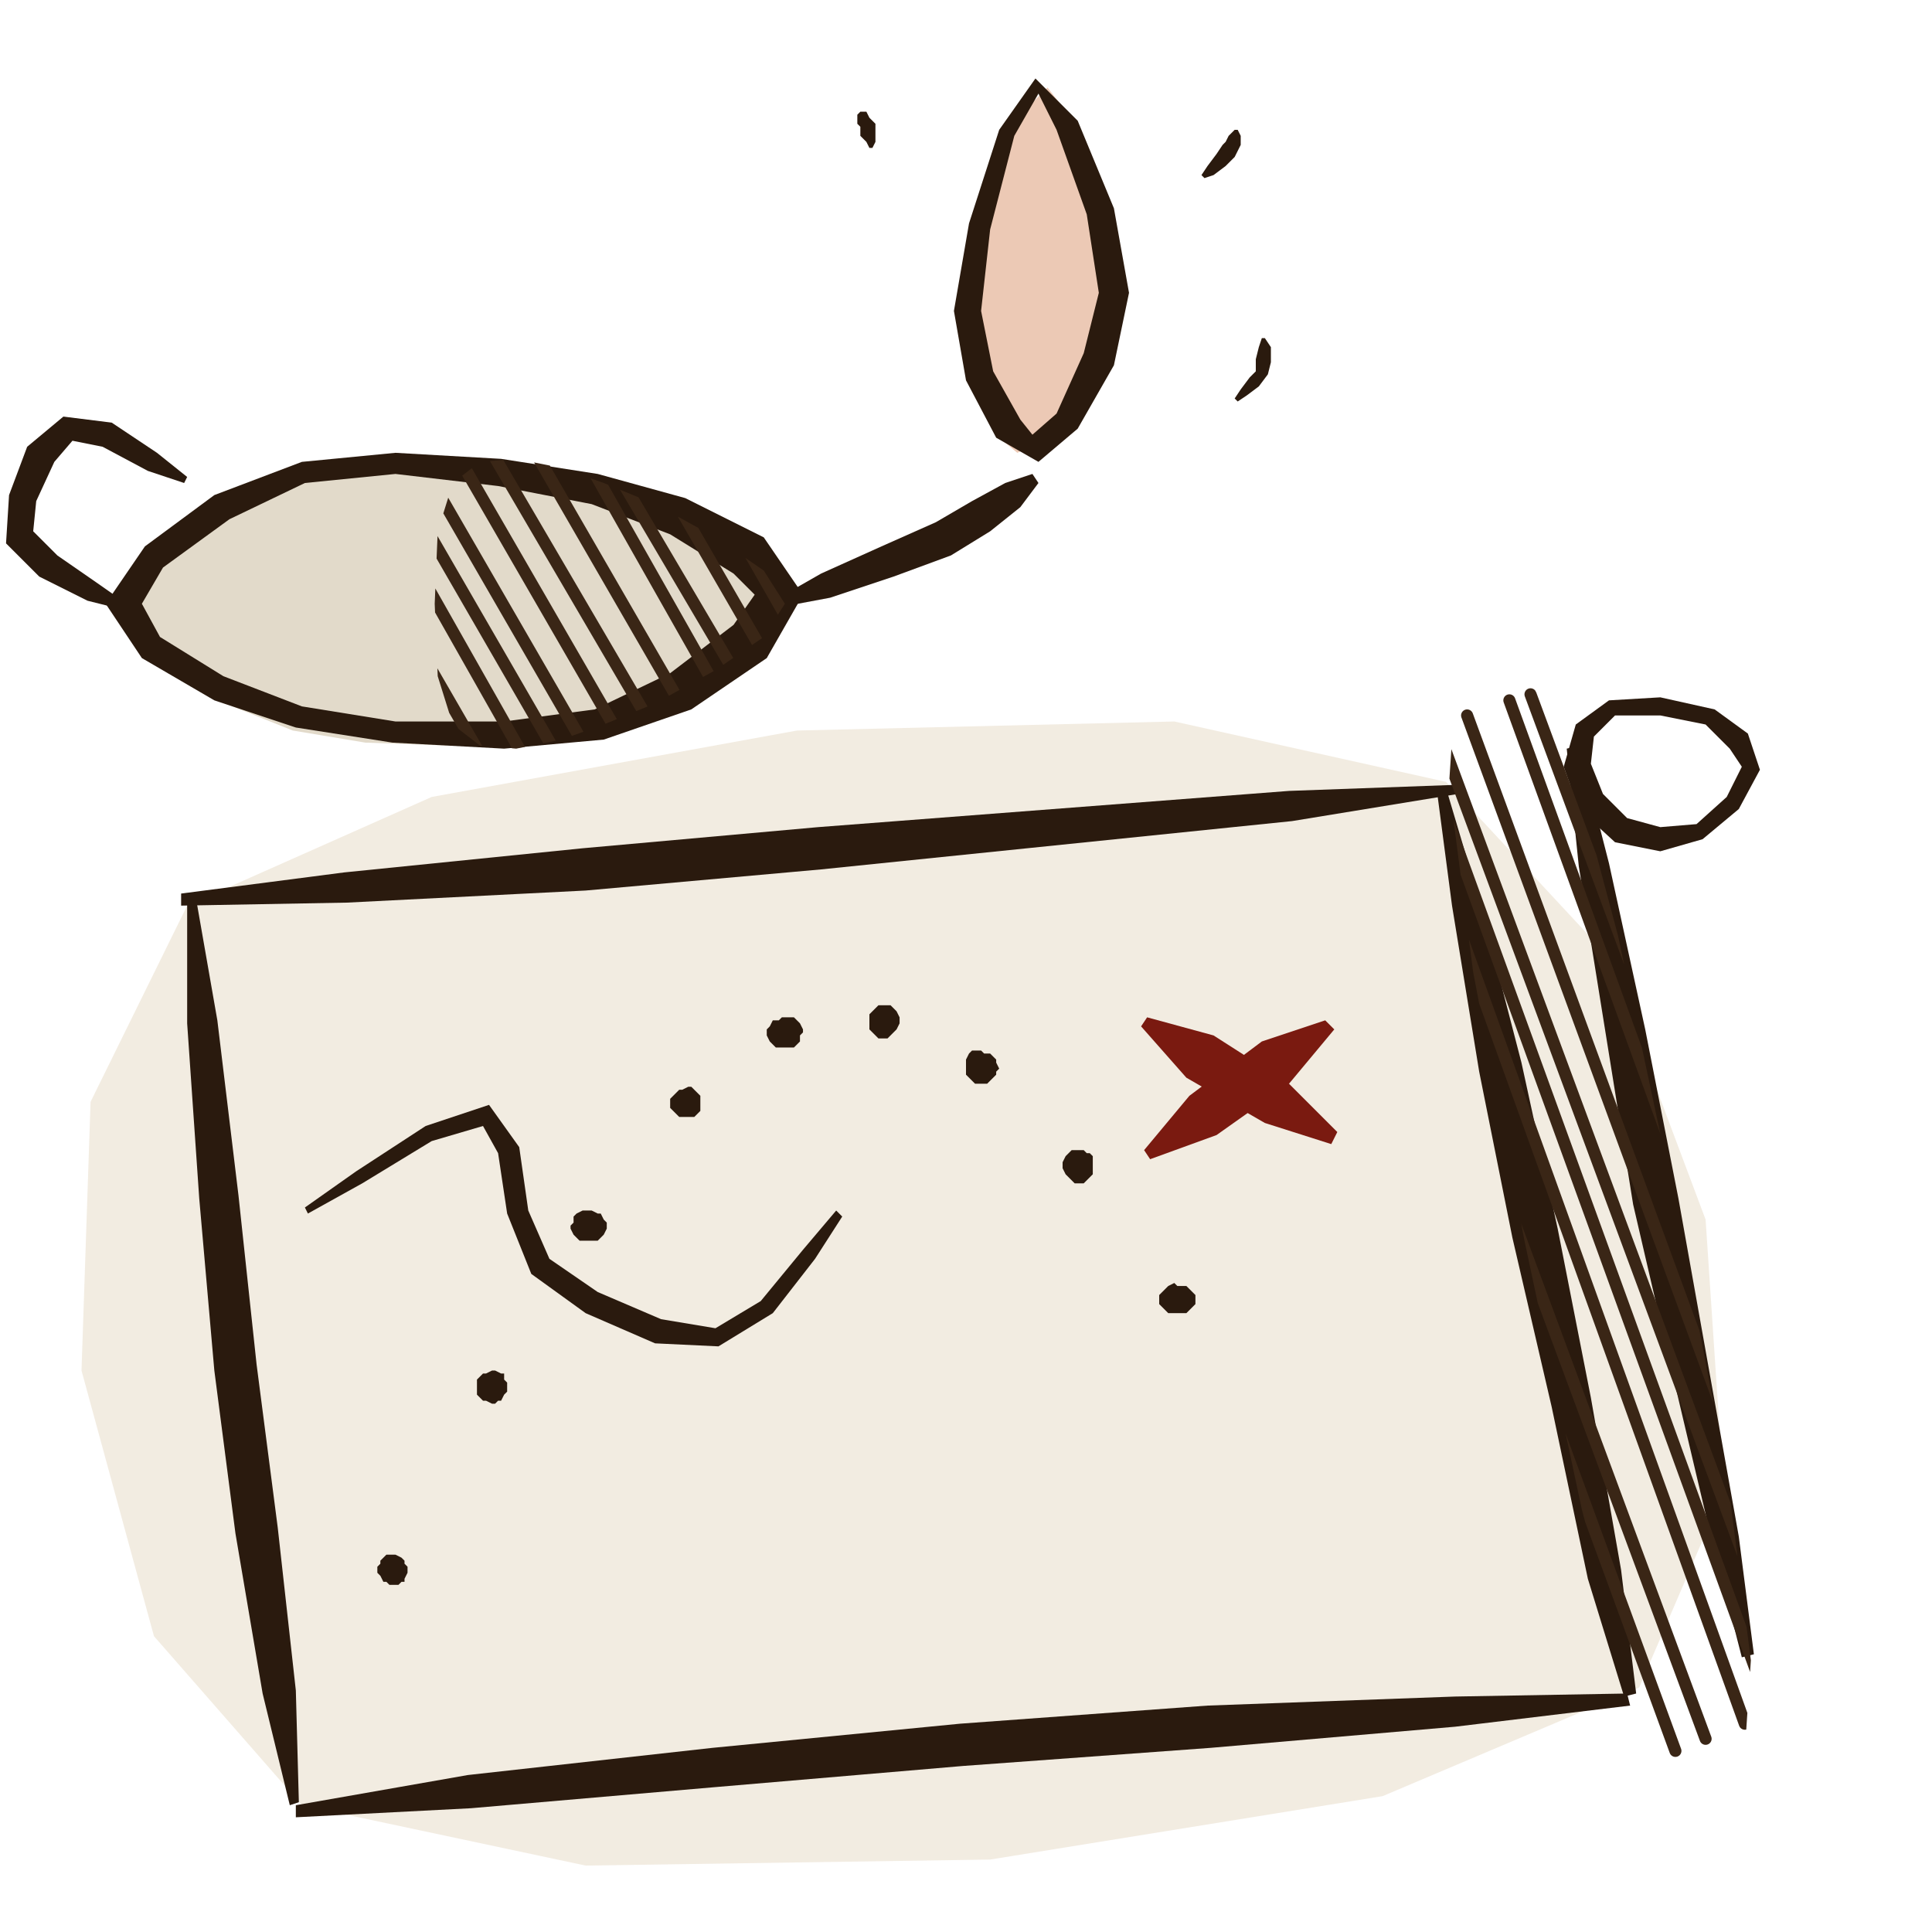
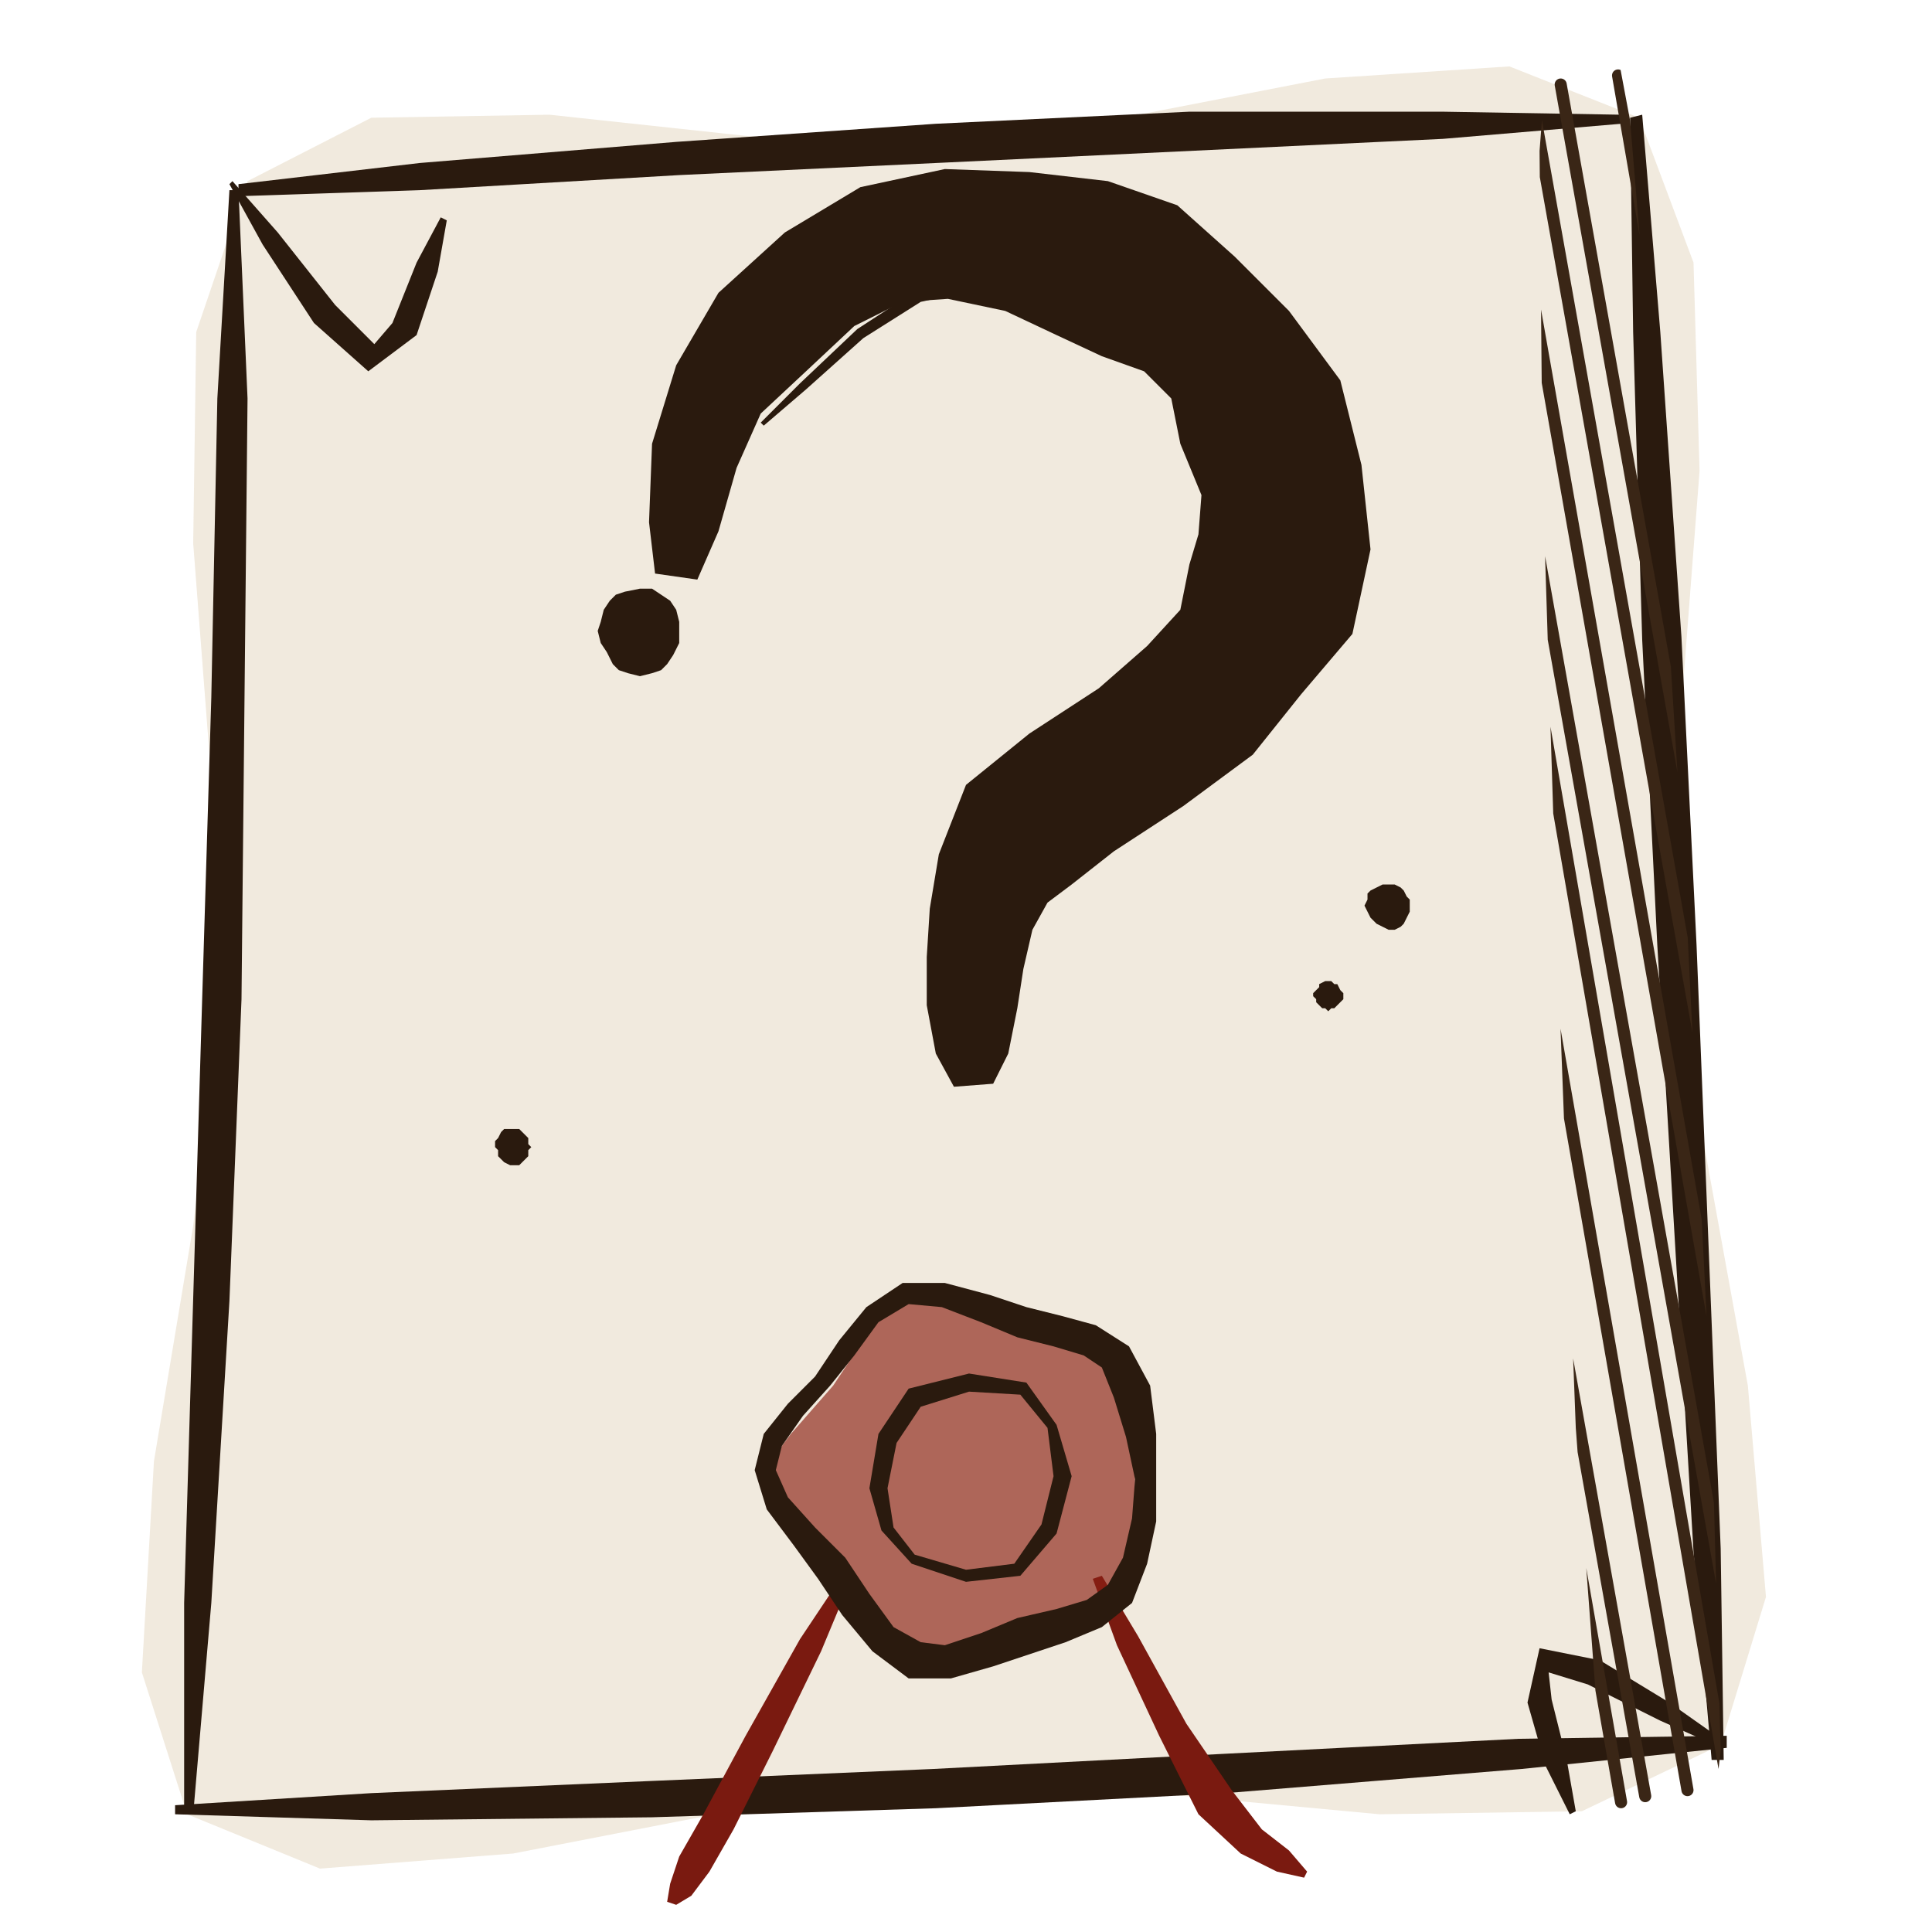
<svg xmlns="http://www.w3.org/2000/svg" viewBox="0 0 64 64" width="128" height="128">
  <defs>
    <clipPath id="eve1">
-       <path d="M48 26l.2-3 1-1.2 1.4 .6 1.4 2.6 1.6 6 1.9 8.9 1.7 8.9 .8 6.2-.2 3-1 1.2-1.4-.6-1.4-2.6-1.6-6-1.9-8.9-1.7-8.9z" />
-     </clipPath>
-     <clipPath id="eve2">
-       <path d="M15 16l.9-.7 1.2-.1 1.5 .3 1.4 .5 1.7 .7 2 1.1 1.6 1.1 .7 1.1-.7 1.1-1.6 1.1-2 1.1-1.7 .7-1.4 .5-1.5 .3-1.2-.1-.9-.7-.5-1.6-.1-2.4 .1-2.4z" />
+       <path d="M54 4l.9 10.9 1 16 .8 16.1 .3 11-.6 5-1.1 1.7-1.3-1.7-1-5-.8-10.7-.6-15.7-.5-15.8-.1-10.8 .4-5.2 .8-2 .9 1.4z" />
    </clipPath>
  </defs>
-   <path d="M6.2 30l8.1-3.6 12.1-2.2 12.5-.3 9 2 5.3 5.7 3.3 8.8 .6 9-2.8 6.5-8.5 3.6-13 2.1-13.4 .2-9.4-2-4.9-5.6-2.4-8.8 .3-8.9z" fill="#b8945a" opacity="0.18" />
-   <path d="M6 30l5.5-.1 7.9-.4 7.8-.7 7.8-.8 7.8-.8 5.5-.9-.1-.3-5.5 .2-7.8 .6-7.8 .6-7.8 .7-7.9 .8-5.4 .7z" fill="#2a1a0e" />
-   <path d="M9.8 60.2l5.8-.3 8.1-.7 8.2-.7 8.2-.6 8.1-.7 5.8-.7-.1-.4-5.7 .1-8.2 .3-8.2 .6-8.2 .8-8.1 .9-5.7 1z" fill="#2a1a0e" />
-   <path d="M6.2 29.8l0 4.1 .4 5.8 .5 5.7 .7 5.4 .9 5.3 .9 3.7 .3-.1-.1-3.7-.6-5.4-.7-5.4-.6-5.6-.7-5.8-.7-4z" fill="#2a1a0e" />
-   <path d="M47.6 26.2l.5 3.8 .9 5.5 1.1 5.5 1.3 5.6 1.2 5.7 1.2 3.9 .4-.1-.5-4.1-1-5.7-1.1-5.6-1.2-5.5-1.4-5.4-1.1-3.7z" fill="#2a1a0e" />
-   <path d="M51.9 24.8l.4 3.9 .9 5.6 .9 5.6 1.3 5.6 1.3 5.5 1 3.9 .4-.1-.5-3.9-1-5.6-1-5.6-1.1-5.6-1.2-5.5-1-3.9z" fill="#2a1a0e" />
-   <path d="M57.7 25.4l-.5 1-1 .9-1.2 .1-1.1-.3-.8-.8-.4-1 .1-.9 .7-.7 1.5 0 1.5 .3 .8 .8zM57.9 24.3l-1.1-.8-1.8-.4-1.7 .1-1.1 .8-.4 1.4 .5 1.4 1.2 1.1 1.5 .3 1.4-.4 1.2-1 .7-1.3z" fill="#2a1a0e" fill-rule="evenodd" />
+   <path d="M8.2 6l4.1-2.1 5.9-.1 6.5 .7 6.2 .4 6.3-1 6.7-1.3 6.1-.4 4.3 1.7 1.8 4.8 .2 6.9-.6 7.8-.2 7.4 1 7.4 1.4 7.7 .6 7-1.5 4.9-4.6 2.2-6.7 .1-7.5-.7-7.1-.3-6.9 .9-7.2 1.4-6.4 .5-4.4-1.8-1.5-4.7 .4-7 1.3-7.8 .9-7.4-.3-7.4-.6-7.8 .1-7z" fill="#b8945a" opacity="0.2" />
+   <path d="M7.9 6.5l6-.2 8.6-.5 8.5-.4 8.4-.4 8.4-.4 5.9-.5 0-.3-5.9-.1-8.4 0-8.4 .4-8.6 .6-8.5 .7-6 .7z" fill="#2a1a0e" />
+   <path d="M54 3.9l.1 7.1 .3 10.2 .5 10.1 .6 10.1 .6 10 .6 6.9 .4 0-.1-7-.4-10-.4-10-.5-10.2-.7-10.1-.6-7.2z" fill="#2a1a0e" />
+   <path d="M5.8 60.1l6.5 .2 9.3-.1 9.4-.3 9.6-.5 9.8-.8 6.8-.7 0-.4-6.9 .1-9.8 .5-9.6 .5-9.4 .4-9.2 .4-6.5 .4z" fill="#2a1a0e" />
+   <path d="M7.6 6.3l-.4 6.9-.2 9.9-.3 9.9-.3 10-.3 10.1 0 7 .3 0 .6-7 .6-10 .4-10 .1-10 .1-9.9-.3-6.9z" fill="#2a1a0e" />
+   <path d="M7.6 6.1l1.1 2 1.7 2.6 1.8 1.6 1.6-1.2 .7-2.1 .3-1.7-.2-.1-.8 1.5-.8 2-.6 .7-1.3-1.3-1.9-2.4-1.5-1.7z" fill="#2a1a0e" />
+   <path d="M57 57.6l-1.7-1.2-2.3-1.4-2-.4-.4 1.8 .6 2.1 .8 1.6 .2-.1-.3-1.7-.5-2-.1-.9 1.3 .4 2.4 1.2 1.8 .8z" fill="#2a1a0e" />
  <g clip-path="url(#eve1)">
-     <path d="M63.4 18.3l11.8 32.5M62.2 18.7l11.8 32.5M61.3 19.1l11.8 32.5M60 19.6l11.9 32.4M59.2 19.8l11.8 32.5M58.3 20.2l11.7 32.5M56.8 20.7l12 32.4M55.8 21.1l12 32.4M55.3 21.3l11.7 32.5M54.2 21.7l11.7 32.5M53.1 22.1l11.8 32.5M52.2 22.4l11.7 32.5M50.7 23l12 32.4M50 23.2l11.8 32.5M48.6 23.7l11.9 32.4M47.6 24.1l12 32.4M46.9 24.3l11.8 32.5M46.1 24.6l11.7 32.5M44.5 25.2l12 32.4M43.6 25.5l11.9 32.5M42.6 25.9l11.9 32.5M41.4 26.3l11.9 32.5M40.9 26.5l11.7 32.5M39.6 27l11.8 32.5M38.3 27.5l12 32.4M37.7 27.7l11.7 32.5M36.2 28.2l11.9 32.4M35.5 28.5l11.8 32.5M34.1 29l12 32.4M33.3 29.3l11.8 32.5M32.5 29.6l11.7 32.5M31 30.1l11.9 32.4" stroke="#3a2616" stroke-width="0.4" stroke-linecap="round" fill="none" />
+     <path d="M76.5-1.6l10 55.4M75.9-1.5l9.7 55.5M74.7-1.2l9.7 55.5M73.4-1l9.7 55.5M72.1-.8l9.8 55.5M71-.6l9.8 55.5M69.5-.3l9.9 55.5M68.6-.2l9.8 55.5M67.6 0l9.7 55.5M65.9 .3l9.9 55.4M64.7 .5l9.9 55.4M64.2 .6l9.6 55.5M62.9 .8l9.7 55.5M61.6 1.1l9.7 55.5M60.6 1.2l9.7 55.5M58.8 1.6l9.9 55.4M58.1 1.7l9.7 55.5M56.5 2l9.9 55.5M55.3 2.2l9.9 55.5M54.5 2.3l9.7 55.5M53.6 2.5l9.6 55.5M51.7 2.8l9.9 55.4M50.7 3l9.9 55.5M49.6 3.2l9.8 55.5M48.3 3.4l9.9 55.5M47.6 3.5l9.6 55.5M46.2 3.8l9.7 55.5M44.6 4.1l9.9 55.4M44 4.2l9.7 55.5M42.3 4.5l9.9 55.5M41.5 4.6l9.7 55.5M39.9 4.9l10 55.4M39 5l9.8 55.5M38 5.2l9.7 55.5M36.4 5.5l9.9 55.5M35.6 5.6l9.7 55.5M34.3 5.9l9.8 55.5M33.1 6.1l9.8 55.5M32 6.3l9.7 55.5M31 6.5l9.7 55.5M29.7 6.7l9.7 55.5M28.7 6.9l9.6 55.5M27.3 7.1l9.7 55.5M25.8 7.4l9.9 55.5M25.1 7.5l9.6 55.5M23.7 7.7l9.8 55.5M22.8 7.9l9.6 55.5" stroke="#3a2616" stroke-width="0.4" stroke-linecap="round" fill="none" />
  </g>
-   <path d="M13.5 52l0 .1-.1 .2 0 .1-.1 0-.1 .1-.2 0-.1 0-.1-.1-.1 0-.1-.2-.1-.1 0-.1 0-.1 .1-.1 0-.1 .1-.1 .1-.1 .2 0 .1 0 .2 .1 .1 .1 0 .1 .1 .1z" fill="#2a1a0e" />
-   <path d="M16.8 46l0 .1-.1 .1-.1 .2-.1 0-.1 .1-.1 0-.2-.1-.1 0-.1-.1-.1-.1 0-.1 0-.1 0-.1 0-.2 .1-.1 .1-.1 .1 0 .2-.1 .1 0 .2 .1 .1 0 0 .2 .1 .1z" fill="#2a1a0e" />
-   <path d="M20.1 40.6l0 .1-.1 .2-.1 .1-.1 .1-.2 0-.1 0-.2 0-.1 0-.1-.1-.1-.1-.1-.2 0-.1 .1-.1 0-.2 .1-.1 .2-.1 .1 0 .1 0 .1 0 .2 .1 .1 0 .1 .2 .1 .1z" fill="#2a1a0e" />
-   <path d="M23.2 36.5l0 .2 0 .1-.1 .1-.1 .1-.1 0-.1 0-.2 0-.1 0-.1-.1-.1-.1-.1-.1 0-.2 0-.1 .1-.1 .1-.1 .1-.1 .1 0 .2-.1 .1 0 .1 .1 .1 .1 .1 .1 0 .1z" fill="#2a1a0e" />
-   <path d="M26.6 34.2l-.1 .1 0 .2-.1 .1-.1 .1-.2 0-.1 0-.1 0-.2 0-.1-.1-.1-.1-.1-.2 0-.1 0-.1 .1-.1 .1-.2 .2 0 .1-.1 .1 0 .1 0 .2 0 .1 .1 .1 .1 .1 .2z" fill="#2a1a0e" />
-   <path d="M29.8 33.8l0 .1-.1 .2-.1 .1-.1 .1-.1 .1-.1 0-.2 0-.1-.1-.1-.1-.1-.1 0-.2 0-.1 0-.1 0-.1 .1-.1 .1-.1 .1-.1 .2 0 .1 0 .1 0 .1 .1 .1 .1 .1 .2z" fill="#2a1a0e" />
-   <path d="M33.1 35.4l-.1 .1 0 .1-.1 .1-.1 .1-.1 .1-.2 0-.2 0-.1-.1-.1-.1-.1-.1 0-.1 0-.1 0-.2 0-.1 .1-.2 .1-.1 .1 0 .2 0 .1 .1 .2 0 .1 .1 .1 .1 0 .1z" fill="#2a1a0e" />
-   <path d="M36.2 38.6l0 .1 0 .2-.1 .1-.1 .1-.1 .1-.1 0-.2 0-.1-.1-.1-.1-.1-.1-.1-.2 0-.1 0-.1 .1-.2 .1-.1 .1-.1 .1 0 .2 0 .1 0 .1 .1 .1 0 .1 .1 0 .2z" fill="#2a1a0e" />
-   <path d="M39.6 43.1l0 .1-.1 .1-.1 .1-.1 .1-.2 0-.1 0-.1 0-.2 0-.1-.1-.1-.1-.1-.1 0-.1 0-.2 .1-.1 .1-.1 .1-.1 .2-.1 .1 .1 .1 0 .2 0 .1 .1 .1 .1 .1 .1z" fill="#2a1a0e" />
-   <path d="M10.2 40.2l1.8-1 2.3-1.4 1.7-.5 .5 .9 .3 2 .8 2 1.8 1.3 2.3 1 2.1 .1 1.8-1.1 1.4-1.8 .9-1.4-.2-.2-1.1 1.3-1.4 1.7-1.5 .9-1.8-.3-2.1-.9-1.6-1.1-.7-1.6-.3-2.1-1-1.4-2.1 .7-2.3 1.5-1.7 1.2z" fill="#2a1a0e" />
-   <path d="M37.8 34l1.5 1.7 2.6 1.5 2.2 .7 .2-.4-1.6-1.6-2.5-1.6-2.2-.6z" fill="#7a1a10" />
-   <path d="M43.9 33.8l-2.1 .7-2.4 1.8-1.5 1.8 .2 .3 2.2-.8 2.4-1.7 1.5-1.8z" fill="#7a1a10" />
-   <path d="M4.2 19.9l.5-1.1 1.3-1.2 1.7-1 2-.7 2.4-.4 2.8-.2 2.8 .1 2.4 .4 2.1 .8 1.9 1.2 1.3 1.3 .6 1.2-.5 1.1-1.4 1.1-1.9 1-2 .7-2.4 .4-2.9 .1-2.8-.1-2.4-.4-2-.8-1.7-1.1-1.3-1.3z" fill="#8a6a2a" opacity="0.25" />
-   <path d="M4.7 20l.7-1.2 2.2-1.6 2.5-1.2 3-.3 3.4 .4 3.1 .6 2.6 1 2.1 1.3 .7 .7-.7 1-2.1 1.6-2.5 1.2-3 .4-3.6 0-3.1-.5-2.6-1-2.1-1.3zM4.7 21.8l2.4 1.4 2.7 .9 3.2 .5 3.7 .2 3.3-.3 2.9-1 2.5-1.7 1.2-2.1-1.3-1.9-2.6-1.3-2.9-.8-3.2-.5-3.5-.2-3.1 .3-2.9 1.1-2.3 1.7-1.3 1.9z" fill="#2a1a0e" fill-rule="evenodd" />
-   <path d="M25.9 20.1l1.6-.3 2.1-.7 1.9-.7 1.3-.8 1-.8 .6-.8-.2-.3-.9 .3-1.1 .6-1.2 .7-1.8 .8-2 .9-1.4 .8z" fill="#2a1a0e" />
-   <path d="M4.2 20l-1-.7-1.3-.9-.8-.8 .1-1 .6-1.3 .6-.7 1 .2 1.5 .8 1.2 .4 .1-.2-1-.8-1.5-1-1.6-.2-1.2 1-.6 1.6-.1 1.6 1.1 1.1 1.6 .8 1.2 .3z" fill="#2a1a0e" />
-   <g clip-path="url(#eve2)">
-     <path d="M23.2 9.4l7.9 13.5M22.7 9.7l7.7 13.6M21.3 10.5l7.9 13.5M20.6 10.9l7.7 13.5M19.5 11.6l7.8 13.5M18.4 12.2l7.9 13.4M17.9 12.5l7.7 13.6M16.7 13.2l7.8 13.5M15.6 13.8l7.9 13.5M14.7 14.3l7.8 13.5M13.7 14.9l7.8 13.5M12.9 15.4l7.8 13.5M12.1 15.8l7.7 13.6M11 16.5l7.8 13.5M9.9 17.1l7.9 13.5" stroke="#3a2616" stroke-width="0.4" stroke-linecap="round" fill="none" />
-   </g>
-   <path d="M33.7 15l-.6-.5-.6-1.2-.5-1.6-.1-1.6 .4-2 .8-2.4 .8-2 .8-.8 .7 .9 .8 2 .5 2.5 .2 2-.4 1.6-.9 1.5-1 1.2z" fill="#c9642a" opacity="0.35" />
-   <path d="M34.2 14.4l-.4-.5-.9-1.6-.4-2 .3-2.7 .8-3.1 .8-1.4 .6 1.2 1 2.8 .4 2.6-.5 2-.9 2zM35.7 14.2l1.2-2.1 .5-2.4-.5-2.8-1.2-2.9-1.4-1.4-1.2 1.7-1 3.1-.5 2.9 .4 2.3 1 1.9 1.4 .8z" fill="#2a1a0e" fill-rule="evenodd" />
-   <path d="M39.9 5.9l.3-.1 .4-.3 .3-.3 .2-.4 0-.3-.1-.2-.1 0-.2 .2-.1 .2-.1 .1-.2 .3-.3 .4-.2 .3z" fill="#2a1a0e" />
-   <path d="M28.9 4.9l.1-.2 0-.3 0-.3-.2-.2-.1-.2-.2 0-.1 .1 0 .1 0 .2 .1 .1 0 .3 .2 .2 .1 .2z" fill="#2a1a0e" />
-   <path d="M41 13.3l.3-.2 .4-.3 .3-.4 .1-.4 0-.5-.2-.3-.1 0-.1 .3-.1 .4 0 .4-.2 .2-.3 .4-.2 .3z" fill="#2a1a0e" />
+   <path d="M23.1 19.2l.7-1.6 .6-2.1 .8-1.8 1.5-1.4 1.6-1.5 1.6-.8 1.5-.1 1.9 .4 1.7 .8 1.5 .7 1.4 .5 .9 .9 .3 1.5 .7 1.7-.1 1.3-.3 1-.3 1.5-1.1 1.2-1.6 1.4-2.3 1.5-2.1 1.7-.9 2.3-.3 1.8-.1 1.6 0 1.6 .3 1.6 .6 1.1 1.3-.1 .5-1 .3-1.5 .2-1.3 .3-1.3 .5-.9 .8-.6 1.4-1.1 2.3-1.5 2.3-1.7 1.6-2 1.7-2 .6-2.8-.3-2.8-.7-2.8-1.7-2.3-1.8-1.8-1.9-1.7-2.3-.8-2.6-.3-2.8-.1-2.8 .6-2.5 1.5-2.2 2-1.4 2.4-.8 2.6-.1 2.6 .2 1.7z" fill="#2a1a0e" />
+   <path d="M25.3 14.1l1.4-1.2 1.9-1.7 1.9-1.2 1.8-.4 1.7 0 1.6 .4 1.5 .7 1.3 1.1 1 1.2 .5 1.5 .1 1.6-.1 1.6-.3 1.6-.6 1.5-1 1.5-1.9 1.6-2.3 1.6-1.6 1.2 0 .1 1.7-1.1 2.4-1.5 1.9-1.6 1.1-1.6 .7-1.6 .4-1.6 .1-1.7-.1-1.8-.6-1.5-1-1.4-1.4-1.1-1.6-.8-1.7-.4-1.9 0-1.8 .5-2 1.3-1.9 1.8-1.3 1.3z" fill="#2a1a0e" />
+   <path d="M22.5 20.9l0 .4-.2 .4-.2 .3-.2 .2-.3 .1-.4 .1-.4-.1-.3-.1-.2-.2-.2-.4-.2-.3-.1-.4 .1-.3 .1-.4 .2-.3 .2-.2 .3-.1 .5-.1 .4 0 .3 .2 .3 .2 .2 .3 .1 .4z" fill="#2a1a0e" />
+   <path d="M46.7 30l0 .2-.1 .2-.1 .2-.1 .1-.2 .1-.2 0-.2-.1-.2-.1-.1-.1-.1-.1-.1-.2-.1-.2 .1-.2 0-.2 .1-.1 .2-.1 .2-.1 .2 0 .2 0 .2 .1 .1 .1 .1 .2 .1 .1z" fill="#2a1a0e" />
+   <path d="M44.5 33l0 .1-.1 .1-.1 .1-.1 .1-.1 0-.1 .1-.1-.1-.1 0-.1-.1-.1-.1 0-.1-.1-.1 0-.1 .1-.1 .1-.1 0-.1 .2-.1 .1 0 .1 0 .1 .1 .1 0 .1 .2 .1 .1z" fill="#2a1a0e" />
+   <path d="M17.6 38l-.1 .1 0 .2-.1 .1-.1 .1-.1 .1-.2 0-.1 0-.2-.1-.1-.1-.1-.1 0-.2-.1-.1 0-.2 .1-.1 .1-.2 .1-.1 .1 0 .2 0 .2 0 .1 .1 .1 .1 .1 .1 0 .2z" fill="#2a1a0e" />
+   <path d="M27.9 52.2l-1.4 2.1-1.8 3.2-1.4 2.6-.8 1.4-.3 .9-.1 .6 .3 .1 .5-.3 .6-.8 .8-1.4 1.3-2.6 1.6-3.3 1-2.4z" fill="#7a1a10" />
+   <path d="M36.2 52.3l.8 2.2 1.4 3 1.3 2.6 1.4 1.3 1.2 .6 .9 .2 .1-.2-.6-.7-.9-.7-1-1.3-1.5-2.2-1.6-2.9-1.2-2z" fill="#7a1a10" />
+   <path d="M37.6 49l0 1 0 1-.1 1-.4 .8-.6 .6-.9 .3-.9 .3-.9 .2-.9 .3-1 .4-.9 .2-.8-.1-.8-.4-.8-.7-.7-.8-.6-.9-.7-.7-.6-.8-.5-.8-.2-.8 .3-.8 .6-.8 .7-.8 .7-.8 .6-.9 .5-.9 .7-.7 .7-.5 .8-.1 .9 .1 .9 .3 .9 .4 1 .2 1 .3 .9 .4 .7 .6 .3 .8 .1 1 0 1z" fill="#8b1e12" opacity="0.65" />
+   <path d="M37.6 49l-.1 1.3-.3 1.3-.5 .9-.7 .5-1 .3-1.3 .3-1.2 .5-1.2 .4-.8-.1-.9-.5-.8-1.1-.8-1.2-1-1-.9-1-.4-.9 .2-.8 .7-1 .9-1 .8-1 .8-1.1 1-.6 1.1 .1 1.3 .5 1.2 .5 1.2 .3 1 .3 .6 .4 .4 1 .4 1.3zM38.3 47.5l-.2-1.6-.7-1.3-1.1-.7-1.1-.3-1.2-.3-1.2-.4-1.5-.4-1.4 0-1.2 .8-.9 1.1-.8 1.2-.9 .9-.8 1-.3 1.2 .4 1.3 .9 1.2 .8 1.1 .8 1.2 1 1.2 1.2 .9 1.4 0 1.4-.4 1.2-.4 1.2-.4 1.2-.5 1-.8 .5-1.3 .3-1.4 0-1.4z" fill="#2a1a0e" fill-rule="evenodd" />
+   <path d="M34.9 48.9l-.4 1.6-.9 1.3-1.6 .2-1.7-.5-.7-.9-.2-1.3 .3-1.5 .8-1.2 1.6-.5 1.7 .1 .9 1.1zM35 47.2l-1-1.4-1.9-.3-2 .5-1 1.5-.3 1.8 .4 1.4 1 1.1 1.8 .6 1.8-.2 1.2-1.4 .5-1.9z" fill="#2a1a0e" fill-rule="evenodd" />
</svg>
